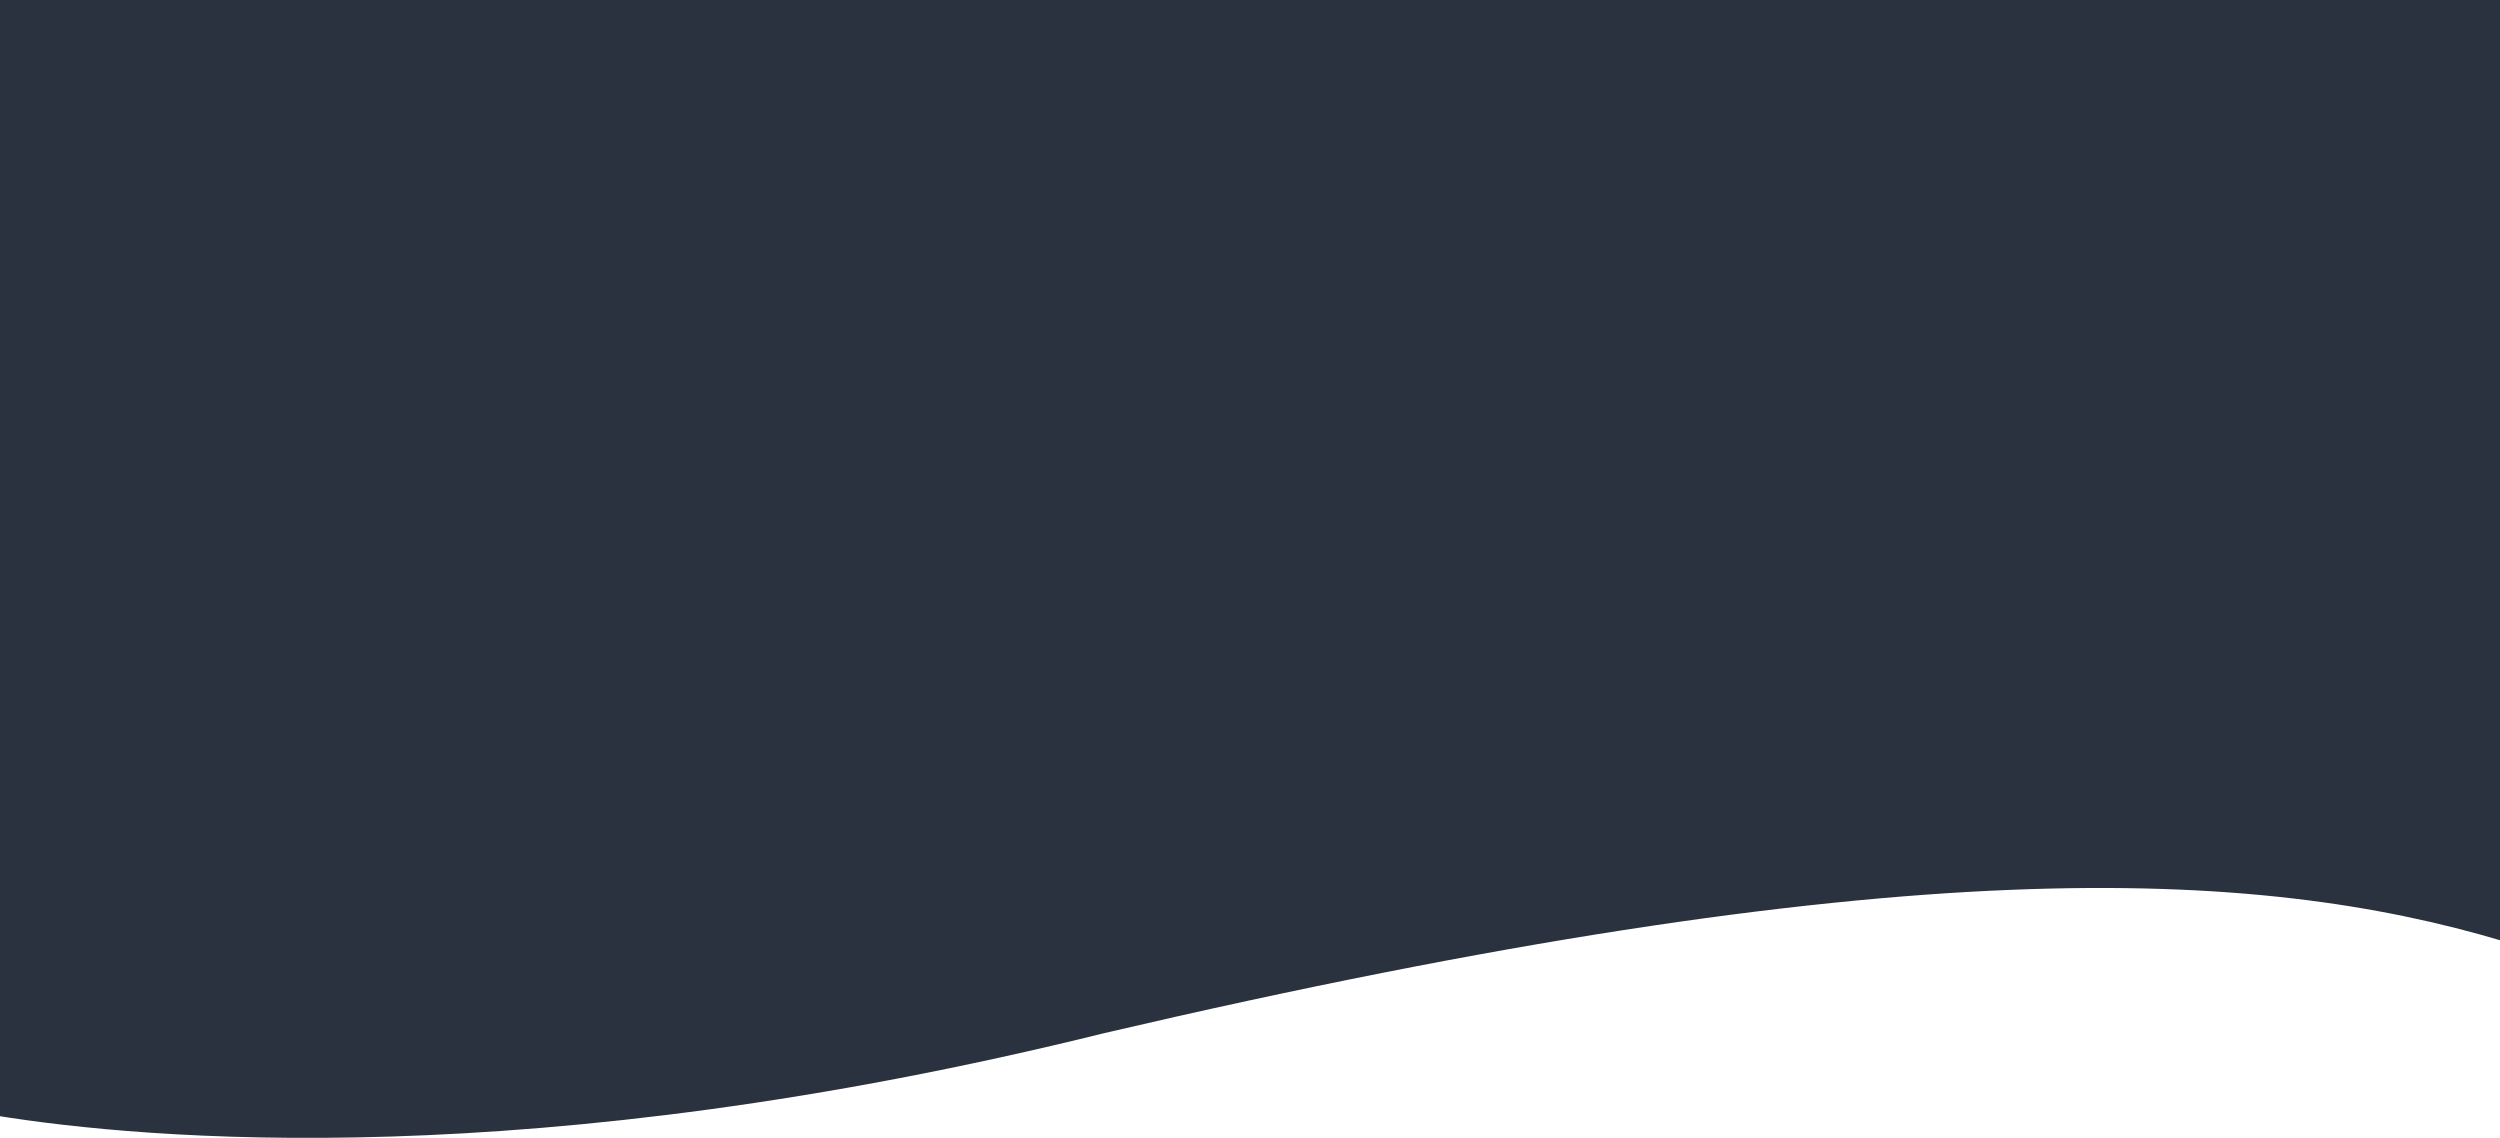
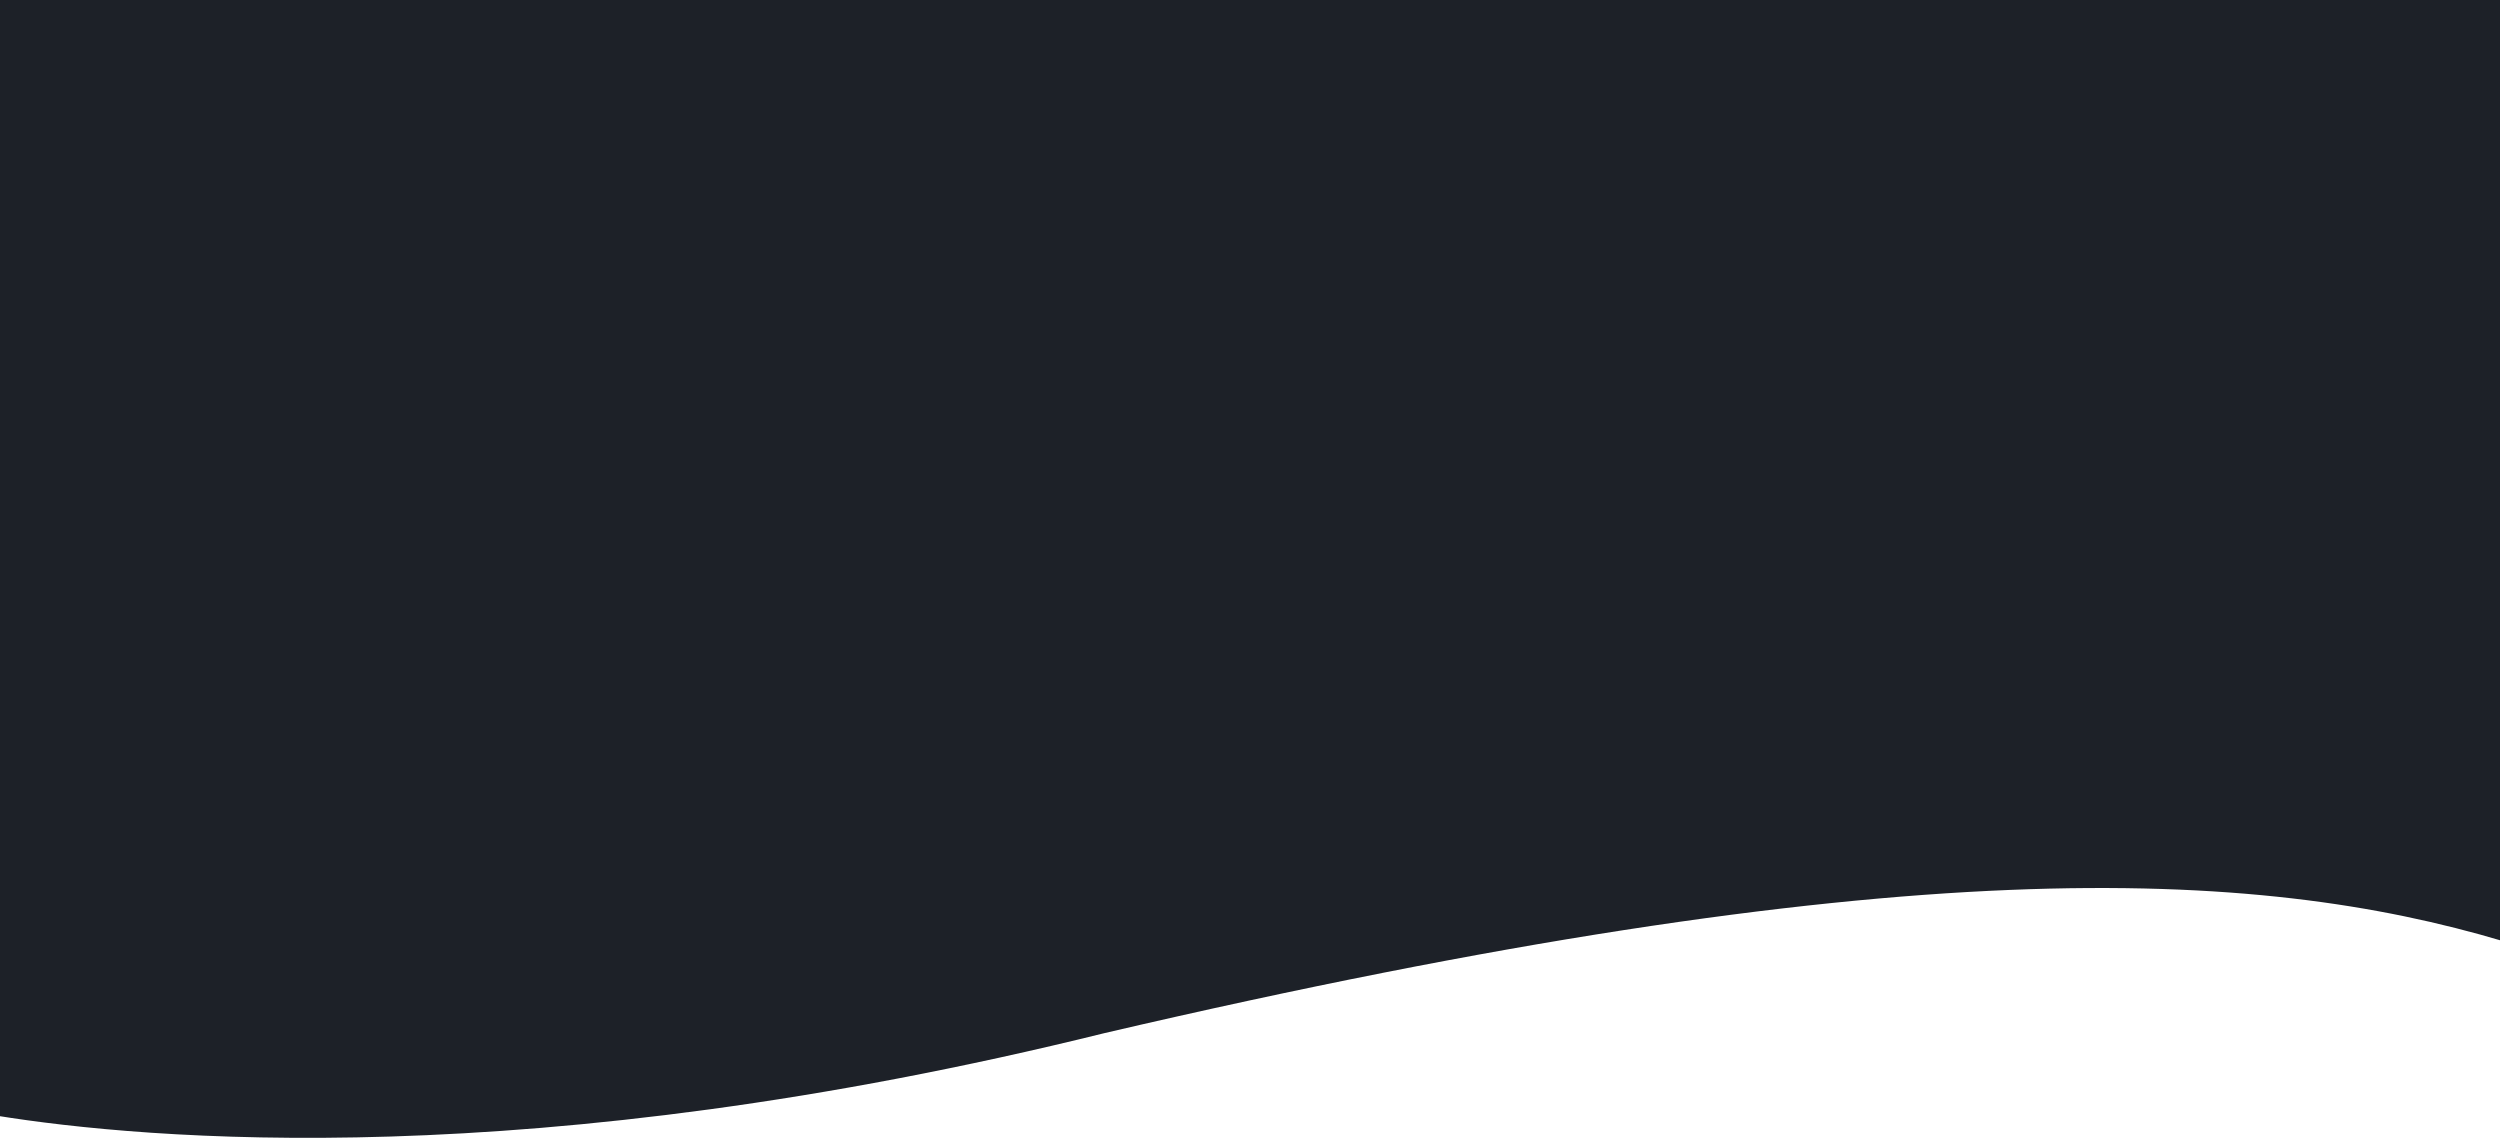
- <svg xmlns="http://www.w3.org/2000/svg" id="Layer_1" data-name="Layer 1" viewBox="0 0 2241 1020">
-   <defs>
-     <style>.cls-1{fill:#2a313f;}</style>
-   </defs>
-   <path class="cls-1" d="M-3-1172V1000.11c132.22,21.32,479.51,53.24,993-74.05,712.65-166.34,1032-148.46,1254-82.39V-1172Z" />
+ <svg xmlns="http://www.w3.org/2000/svg" version="1.1" id="Layer_1" x="0px" y="0px" viewBox="0 0 2241 1020" style="enable-background:new 0 0 2241 1020;" xml:space="preserve">
+   <style type="text/css">
+ 	.st0{fill:#1D2128;}
+ </style>
+   <path class="st0" d="M-3-1172v2172.1c132.2,21.3,479.5,53.2,993-74c712.7-166.3,1032-148.5,1254-82.4V-1172H-3z" />
</svg>
